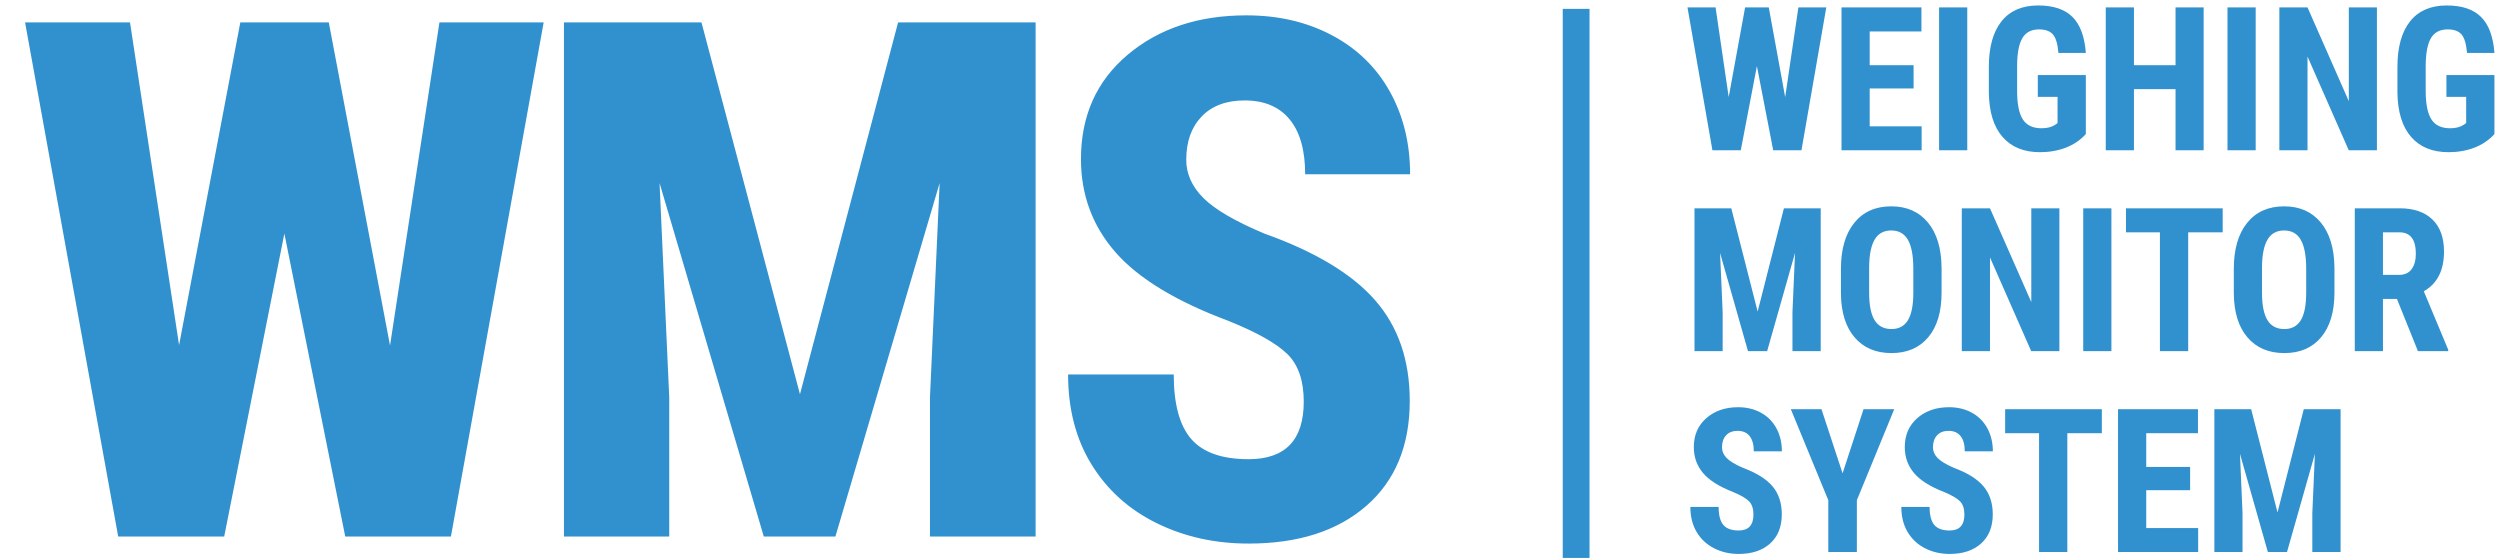
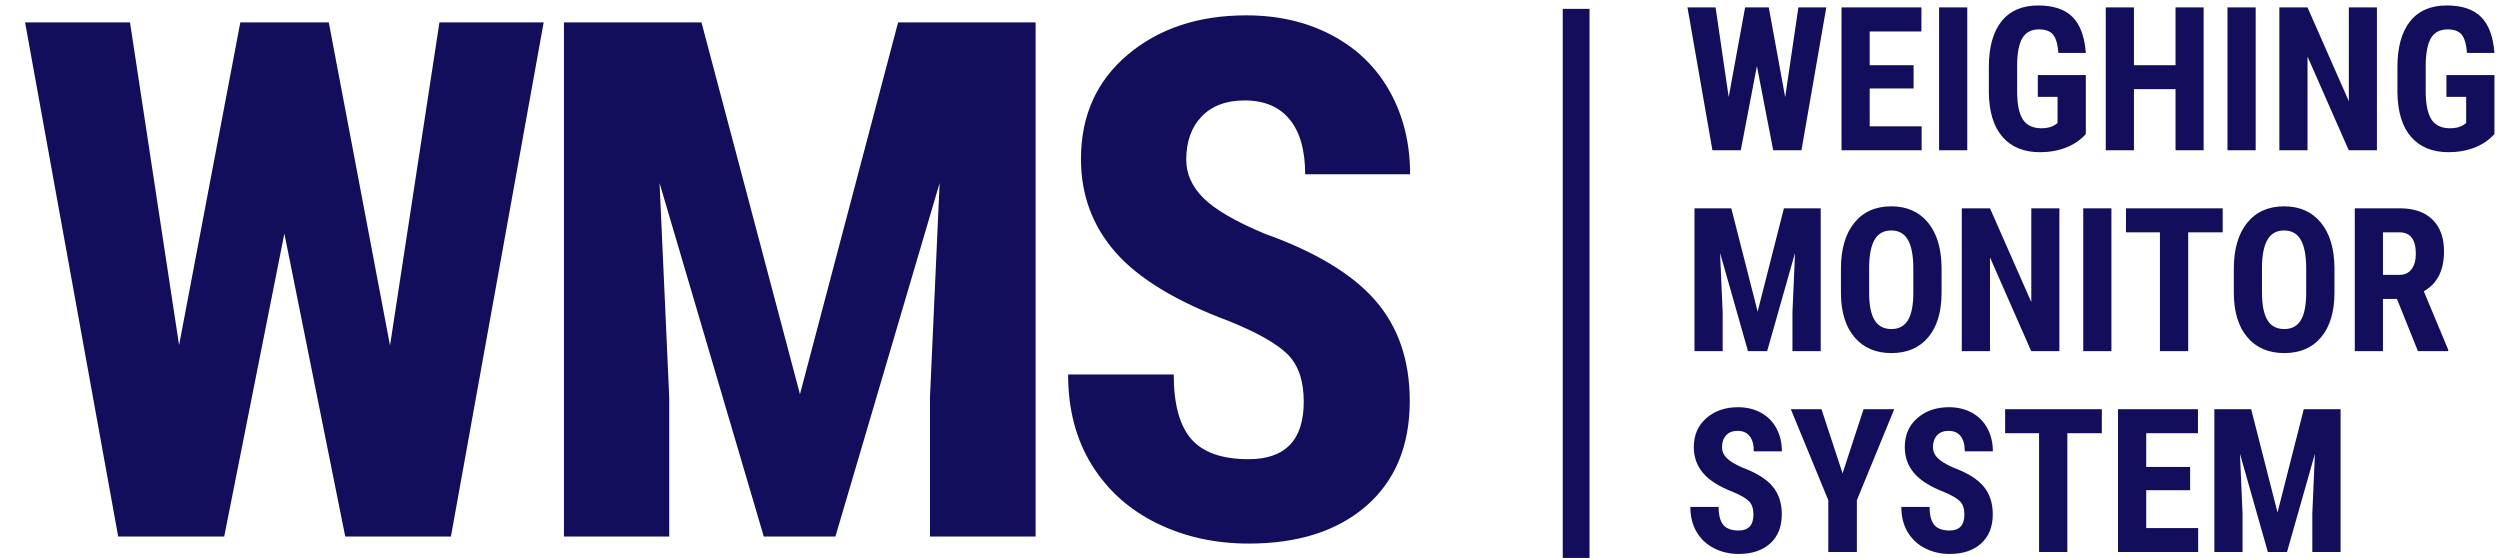
<svg xmlns="http://www.w3.org/2000/svg" version="1.1" id="Layer_1" x="0px" y="0px" width="448.783px" height="100px" viewBox="0 0 448.783 100" enable-background="new 0 0 448.783 100" xml:space="preserve">
  <g>
    <g>
-       <path fill="#3191CF" d="M312.494,26.969l2.893-15.107l2.924,15.107h5.076l4.456-25.636h-5.01l-2.371,16.111l-2.944-16.111h-4.249    l-2.944,16.093l-2.356-16.093h-5.043l4.475,25.636H312.494z M344.96,22.673h-9.324v-6.796h7.879v-4.173h-7.879V5.646h9.287V1.333    h-14.349v25.636h14.386V22.673z M353.15,1.333h-5.057v25.636h5.057V1.333z M366.193,27.321c1.687,0,3.235-0.272,4.653-0.818    s2.61-1.359,3.588-2.439V13.481h-8.621v3.909h3.544v4.702l-0.445,0.317c-0.62,0.411-1.427,0.616-2.427,0.616    c-1.559,0-2.681-0.531-3.362-1.593c-0.686-1.062-1.023-2.761-1.023-5.098v-4.648c0.019-2.23,0.343-3.856,0.962-4.877    c0.62-1.021,1.61-1.532,2.977-1.532c1.123,0,1.949,0.296,2.476,0.889c0.53,0.593,0.863,1.705,1,3.336h4.921    c-0.217-2.935-1.02-5.088-2.399-6.462c-1.386-1.374-3.433-2.06-6.151-2.06c-2.893,0-5.089,0.955-6.602,2.862    c-1.508,1.907-2.259,4.627-2.259,8.161v4.613c0.043,3.486,0.864,6.143,2.46,7.968C361.076,26.409,363.316,27.321,366.193,27.321z     M383.073,16h7.466v10.969h5.043V1.333h-5.043v10.371h-7.466V1.333h-5.062v25.636h5.062V16z M404.924,1.333h-5.061v25.636h5.061    V1.333z M426.688,1.333h-5.043v16.833l-7.414-16.833h-5.057v25.636h5.057V10.154l7.399,16.815h5.058V1.333z M439.163,17.39h3.545    v4.702l-0.45,0.317c-0.62,0.411-1.428,0.616-2.424,0.616c-1.563,0-2.681-0.531-3.365-1.593c-0.682-1.062-1.024-2.761-1.024-5.098    v-4.648c0.024-2.23,0.348-3.856,0.962-4.877c0.621-1.021,1.616-1.532,2.978-1.532c1.127,0,1.954,0.296,2.479,0.889    s0.858,1.705,1,3.336h4.921c-0.221-2.935-1.02-5.088-2.404-6.462c-1.381-1.374-3.433-2.06-6.151-2.06    c-2.888,0-5.089,0.955-6.597,2.862c-1.507,1.907-2.263,4.627-2.263,8.161v4.613c0.047,3.486,0.868,6.143,2.461,7.968    c1.596,1.826,3.831,2.737,6.709,2.737c1.689,0,3.239-0.272,4.657-0.818c1.413-0.546,2.611-1.359,3.588-2.439V13.481h-8.621V17.39z     M321.767,63.03h5.075V37.393h-6.606l-4.715,18.54l-4.731-18.54h-6.607V63.03h5.058v-6.939l-0.466-10.687l5.011,17.626h3.441    l5.005-17.626l-0.464,10.687V63.03z M339.539,63.383c2.821,0,5.027-0.952,6.615-2.853c1.592-1.904,2.385-4.574,2.385-8.013v-4.385    c-0.023-3.51-0.835-6.235-2.44-8.178c-1.606-1.943-3.804-2.915-6.593-2.915c-2.831,0-5.047,0.989-6.64,2.967    c-1.596,1.978-2.395,4.727-2.395,8.249v4.385c0.023,3.394,0.841,6.032,2.446,7.914C334.524,62.438,336.73,63.383,339.539,63.383z     M335.533,47.957c0.023-2.219,0.353-3.87,0.996-4.956c0.643-1.086,1.634-1.629,2.977-1.629c1.352,0,2.353,0.563,2.995,1.69    c0.644,1.127,0.963,2.847,0.963,5.159v4.455c-0.009,2.185-0.338,3.795-0.981,4.832c-0.643,1.04-1.625,1.56-2.943,1.56    c-1.362,0-2.371-0.531-3.024-1.592c-0.657-1.063-0.981-2.716-0.981-4.958V47.957z M364.643,54.226l-7.413-16.833h-5.062V63.03    h5.062V46.214l7.396,16.816h5.061V37.393h-5.043V54.226z M373.968,63.03h5.058V37.393h-5.058V63.03z M392.81,63.03V41.706h6.193    v-4.313h-17.362v4.313h6.094V63.03H392.81z M403.389,40.007c-1.592,1.978-2.39,4.727-2.39,8.249v4.385    c0.023,3.394,0.836,6.032,2.441,7.914c1.605,1.883,3.817,2.828,6.625,2.828c2.821,0,5.029-0.952,6.615-2.853    c1.587-1.904,2.386-4.574,2.386-8.013v-4.385c-0.023-3.51-0.841-6.235-2.446-8.178c-1.606-1.943-3.803-2.915-6.588-2.915    C407.197,37.041,404.986,38.03,403.389,40.007z M406.056,47.957c0.023-2.219,0.356-3.87,1-4.956s1.634-1.629,2.977-1.629    c1.353,0,2.353,0.563,2.991,1.69c0.644,1.127,0.968,2.847,0.968,5.159v4.455c-0.015,2.185-0.338,3.795-0.982,4.832    c-0.643,1.04-1.624,1.56-2.943,1.56c-1.366,0-2.376-0.531-3.028-1.592c-0.653-1.063-0.981-2.716-0.981-4.958V47.957z     M438.731,45.14c0-2.477-0.69-4.387-2.07-5.73c-1.386-1.344-3.343-2.017-5.879-2.017h-8.066V63.03h5.057v-9.367h2.512l3.766,9.367    h5.438v-0.247l-4.385-10.495C437.519,50.926,438.731,48.543,438.731,45.14z M432.918,48.318c-0.508,0.687-1.264,1.029-2.272,1.029    h-2.874v-7.642h2.958c1.962,0,2.944,1.286,2.944,3.856C433.674,46.713,433.42,47.631,432.918,48.318z M311.925,77.344    c0.939,0,1.662,0.313,2.159,0.941c0.498,0.629,0.747,1.542,0.747,2.739h5.043c0-1.537-0.324-2.911-0.972-4.12    c-0.648-1.209-1.573-2.146-2.78-2.811c-1.201-0.662-2.573-0.993-4.112-0.993c-2.306,0-4.208,0.653-5.701,1.963    c-1.497,1.308-2.249,3.043-2.249,5.202c0,1.785,0.554,3.332,1.652,4.64c1.104,1.31,2.907,2.451,5.42,3.426    c1.38,0.575,2.329,1.129,2.85,1.664c0.521,0.532,0.783,1.323,0.783,2.369c0,1.913-0.883,2.868-2.652,2.868    c-1.272,0-2.188-0.333-2.751-1.002s-0.845-1.744-0.845-3.224h-5.076c0,1.726,0.375,3.224,1.127,4.491    c0.75,1.267,1.794,2.241,3.127,2.923c1.328,0.678,2.803,1.021,4.418,1.021c2.386,0,4.273-0.63,5.663-1.886    c1.385-1.256,2.08-2.998,2.08-5.229c0-2.03-0.555-3.705-1.658-5.02c-1.107-1.313-2.882-2.423-5.324-3.325    c-1.404-0.61-2.376-1.203-2.925-1.771c-0.554-0.569-0.826-1.206-0.826-1.911c0-0.903,0.244-1.622,0.736-2.157    C310.352,77.611,311.042,77.344,311.925,77.344z M330.767,84.969l-3.789-11.516h-5.503l6.729,16.34v9.297h5.128v-9.297    l6.709-16.34h-5.508L330.767,84.969z M349.797,77.344c0.938,0,1.657,0.313,2.155,0.941c0.502,0.629,0.751,1.542,0.751,2.739h5.043    c0-1.537-0.329-2.911-0.977-4.12c-0.648-1.209-1.573-2.146-2.775-2.811c-1.206-0.662-2.577-0.993-4.113-0.993    c-2.306,0-4.206,0.653-5.704,1.963c-1.498,1.308-2.244,3.043-2.244,5.202c0,1.785,0.549,3.332,1.652,4.64    c1.099,1.31,2.906,2.451,5.418,3.426c1.376,0.575,2.324,1.129,2.846,1.664c0.525,0.532,0.784,1.323,0.784,2.369    c0,1.913-0.883,2.868-2.648,2.868c-1.272,0-2.192-0.333-2.756-1.002c-0.559-0.669-0.841-1.744-0.841-3.224h-5.075    c0,1.726,0.376,3.224,1.126,4.491c0.752,1.267,1.794,2.241,3.123,2.923c1.329,0.678,2.803,1.021,4.423,1.021    c2.385,0,4.272-0.63,5.658-1.886c1.39-1.256,2.085-2.998,2.085-5.229c0-2.03-0.555-3.705-1.662-5.02    c-1.109-1.313-2.883-2.423-5.324-3.325c-1.399-0.61-2.377-1.203-2.926-1.771c-0.55-0.569-0.826-1.206-0.826-1.911    c0-0.903,0.248-1.622,0.742-2.157C348.225,77.611,348.91,77.344,349.797,77.344z M359.949,77.766h6.089V99.09h5.076V77.766h6.193    v-4.313h-17.358V77.766z M385.275,87.997h7.879v-4.175h-7.879v-6.057h9.287v-4.313h-14.349V99.09h14.386v-4.297h-9.324V87.997z     M408.845,91.992l-4.733-18.539h-6.605V99.09h5.057v-6.938l-0.46-10.688l5.005,17.626h3.441l5.006-17.626l-0.465,10.688v6.938    h5.075V73.453h-6.606L408.845,91.992z M280.533,100.155h4.808V1.592h-4.808V100.155z M70.015,62.021L59.021,4.022H43.139    L32.147,61.957L23.338,4.022H4.501l16.716,92.29h19.029l10.802-54.384l10.928,54.384h18.969l16.649-92.29H78.886L70.015,62.021z     M143.604,70.768l-17.68-66.746h-24.69v92.29h18.903V71.338L118.4,32.863l18.71,63.449h12.858l18.708-63.449l-1.735,38.475v24.974    h18.967V4.022h-24.688L143.604,70.768z M223.428,18.03c3.518,0,6.207,1.132,8.071,3.392c1.864,2.261,2.794,5.546,2.794,9.857    h18.838c0-5.535-1.212-10.48-3.63-14.833c-2.423-4.351-5.883-7.721-10.387-10.11c-4.498-2.387-9.62-3.581-15.362-3.581    c-8.616,0-15.72,2.355-21.314,7.067c-5.595,4.713-8.391,10.956-8.391,18.73c0,6.424,2.059,11.992,6.172,16.703    c4.115,4.713,10.865,8.821,20.254,12.329c5.144,2.07,8.688,4.068,10.642,5.99c1.948,1.923,2.925,4.764,2.925,8.524    c0,6.888-3.3,10.333-9.902,10.333c-4.756,0-8.188-1.205-10.287-3.613c-2.099-2.409-3.15-6.276-3.15-11.601h-18.964    c0,6.212,1.401,11.601,4.208,16.164c2.806,4.563,6.699,8.071,11.67,10.521c4.972,2.451,10.479,3.677,16.522,3.677    c8.917,0,15.964-2.261,21.152-6.782c5.184-4.521,7.78-10.797,7.78-18.826c0-7.31-2.07-13.332-6.208-18.064    c-4.136-4.732-10.766-8.725-19.896-11.98c-5.23-2.197-8.872-4.32-10.931-6.371c-2.057-2.05-3.087-4.342-3.087-6.878    c0-3.253,0.922-5.84,2.766-7.765C217.557,18.993,220.127,18.03,223.428,18.03z" />
+       <path fill="#120E5B" d="M312.494,26.969l2.893-15.107l2.924,15.107h5.076l4.456-25.636h-5.01l-2.371,16.111l-2.944-16.111h-4.249    l-2.944,16.093l-2.356-16.093h-5.043l4.475,25.636H312.494z M344.96,22.673h-9.324v-6.796h7.879v-4.173h-7.879V5.646h9.287V1.333    h-14.349v25.636h14.386V22.673z M353.15,1.333h-5.057v25.636h5.057V1.333z M366.193,27.321c1.687,0,3.235-0.272,4.653-0.818    s2.61-1.359,3.588-2.439V13.481h-8.621v3.909h3.544v4.702l-0.445,0.317c-0.62,0.411-1.427,0.616-2.427,0.616    c-1.559,0-2.681-0.531-3.362-1.593c-0.686-1.062-1.023-2.761-1.023-5.098v-4.648c0.019-2.23,0.343-3.856,0.962-4.877    c0.62-1.021,1.61-1.532,2.977-1.532c1.123,0,1.949,0.296,2.476,0.889c0.53,0.593,0.863,1.705,1,3.336h4.921    c-0.217-2.935-1.02-5.088-2.399-6.462c-1.386-1.374-3.433-2.06-6.151-2.06c-2.893,0-5.089,0.955-6.602,2.862    c-1.508,1.907-2.259,4.627-2.259,8.161v4.613c0.043,3.486,0.864,6.143,2.46,7.968C361.076,26.409,363.316,27.321,366.193,27.321z     M383.073,16h7.466v10.969h5.043V1.333h-5.043v10.371h-7.466V1.333h-5.062v25.636h5.062V16z M404.924,1.333h-5.061v25.636h5.061    V1.333z M426.688,1.333h-5.043v16.833l-7.414-16.833h-5.057v25.636h5.057V10.154l7.399,16.815h5.058V1.333z M439.163,17.39h3.545    v4.702l-0.45,0.317c-0.62,0.411-1.428,0.616-2.424,0.616c-1.563,0-2.681-0.531-3.365-1.593c-0.682-1.062-1.024-2.761-1.024-5.098    v-4.648c0.024-2.23,0.348-3.856,0.962-4.877c0.621-1.021,1.616-1.532,2.978-1.532c1.127,0,1.954,0.296,2.479,0.889    s0.858,1.705,1,3.336h4.921c-0.221-2.935-1.02-5.088-2.404-6.462c-1.381-1.374-3.433-2.06-6.151-2.06    c-2.888,0-5.089,0.955-6.597,2.862c-1.507,1.907-2.263,4.627-2.263,8.161v4.613c0.047,3.486,0.868,6.143,2.461,7.968    c1.596,1.826,3.831,2.737,6.709,2.737c1.689,0,3.239-0.272,4.657-0.818c1.413-0.546,2.611-1.359,3.588-2.439V13.481h-8.621V17.39z     M321.767,63.03h5.075V37.393h-6.606l-4.715,18.54l-4.731-18.54h-6.607V63.03h5.058v-6.939l-0.466-10.687l5.011,17.626h3.441    l5.005-17.626l-0.464,10.687V63.03z M339.539,63.383c2.821,0,5.027-0.952,6.615-2.853c1.592-1.904,2.385-4.574,2.385-8.013v-4.385    c-0.023-3.51-0.835-6.235-2.44-8.178c-1.606-1.943-3.804-2.915-6.593-2.915c-2.831,0-5.047,0.989-6.64,2.967    c-1.596,1.978-2.395,4.727-2.395,8.249v4.385c0.023,3.394,0.841,6.032,2.446,7.914C334.524,62.438,336.73,63.383,339.539,63.383z     M335.533,47.957c0.023-2.219,0.353-3.87,0.996-4.956c0.643-1.086,1.634-1.629,2.977-1.629c1.352,0,2.353,0.563,2.995,1.69    c0.644,1.127,0.963,2.847,0.963,5.159v4.455c-0.009,2.185-0.338,3.795-0.981,4.832c-0.643,1.04-1.625,1.56-2.943,1.56    c-1.362,0-2.371-0.531-3.024-1.592c-0.657-1.063-0.981-2.716-0.981-4.958V47.957z M364.643,54.226l-7.413-16.833h-5.062V63.03    h5.062V46.214l7.396,16.816h5.061V37.393h-5.043V54.226z M373.968,63.03h5.058V37.393h-5.058V63.03z M392.81,63.03V41.706h6.193    v-4.313h-17.362v4.313h6.094V63.03H392.81z M403.389,40.007c-1.592,1.978-2.39,4.727-2.39,8.249v4.385    c0.023,3.394,0.836,6.032,2.441,7.914c1.605,1.883,3.817,2.828,6.625,2.828c2.821,0,5.029-0.952,6.615-2.853    c1.587-1.904,2.386-4.574,2.386-8.013v-4.385c-0.023-3.51-0.841-6.235-2.446-8.178c-1.606-1.943-3.803-2.915-6.588-2.915    C407.197,37.041,404.986,38.03,403.389,40.007z M406.056,47.957c0.023-2.219,0.356-3.87,1-4.956s1.634-1.629,2.977-1.629    c1.353,0,2.353,0.563,2.991,1.69c0.644,1.127,0.968,2.847,0.968,5.159v4.455c-0.015,2.185-0.338,3.795-0.982,4.832    c-0.643,1.04-1.624,1.56-2.943,1.56c-1.366,0-2.376-0.531-3.028-1.592c-0.653-1.063-0.981-2.716-0.981-4.958V47.957z     M438.731,45.14c0-2.477-0.69-4.387-2.07-5.73c-1.386-1.344-3.343-2.017-5.879-2.017h-8.066V63.03h5.057v-9.367h2.512l3.766,9.367    h5.438v-0.247l-4.385-10.495C437.519,50.926,438.731,48.543,438.731,45.14z M432.918,48.318c-0.508,0.687-1.264,1.029-2.272,1.029    h-2.874v-7.642h2.958c1.962,0,2.944,1.286,2.944,3.856C433.674,46.713,433.42,47.631,432.918,48.318z M311.925,77.344    c0.939,0,1.662,0.313,2.159,0.941c0.498,0.629,0.747,1.542,0.747,2.739h5.043c0-1.537-0.324-2.911-0.972-4.12    c-0.648-1.209-1.573-2.146-2.78-2.811c-1.201-0.662-2.573-0.993-4.112-0.993c-2.306,0-4.208,0.653-5.701,1.963    c-1.497,1.308-2.249,3.043-2.249,5.202c0,1.785,0.554,3.332,1.652,4.64c1.104,1.31,2.907,2.451,5.42,3.426    c1.38,0.575,2.329,1.129,2.85,1.664c0.521,0.532,0.783,1.323,0.783,2.369c0,1.913-0.883,2.868-2.652,2.868    c-1.272,0-2.188-0.333-2.751-1.002s-0.845-1.744-0.845-3.224h-5.076c0,1.726,0.375,3.224,1.127,4.491    c0.75,1.267,1.794,2.241,3.127,2.923c1.328,0.678,2.803,1.021,4.418,1.021c2.386,0,4.273-0.63,5.663-1.886    c1.385-1.256,2.08-2.998,2.08-5.229c0-2.03-0.555-3.705-1.658-5.02c-1.107-1.313-2.882-2.423-5.324-3.325    c-1.404-0.61-2.376-1.203-2.925-1.771c-0.554-0.569-0.826-1.206-0.826-1.911c0-0.903,0.244-1.622,0.736-2.157    C310.352,77.611,311.042,77.344,311.925,77.344z M330.767,84.969l-3.789-11.516h-5.503l6.729,16.34v9.297h5.128v-9.297    l6.709-16.34h-5.508L330.767,84.969z M349.797,77.344c0.938,0,1.657,0.313,2.155,0.941c0.502,0.629,0.751,1.542,0.751,2.739h5.043    c0-1.537-0.329-2.911-0.977-4.12c-0.648-1.209-1.573-2.146-2.775-2.811c-1.206-0.662-2.577-0.993-4.113-0.993    c-2.306,0-4.206,0.653-5.704,1.963c-1.498,1.308-2.244,3.043-2.244,5.202c0,1.785,0.549,3.332,1.652,4.64    c1.099,1.31,2.906,2.451,5.418,3.426c1.376,0.575,2.324,1.129,2.846,1.664c0.525,0.532,0.784,1.323,0.784,2.369    c0,1.913-0.883,2.868-2.648,2.868c-1.272,0-2.192-0.333-2.756-1.002c-0.559-0.669-0.841-1.744-0.841-3.224h-5.075    c0,1.726,0.376,3.224,1.126,4.491c0.752,1.267,1.794,2.241,3.123,2.923c1.329,0.678,2.803,1.021,4.423,1.021    c2.385,0,4.272-0.63,5.658-1.886c1.39-1.256,2.085-2.998,2.085-5.229c0-2.03-0.555-3.705-1.662-5.02    c-1.109-1.313-2.883-2.423-5.324-3.325c-1.399-0.61-2.377-1.203-2.926-1.771c-0.55-0.569-0.826-1.206-0.826-1.911    c0-0.903,0.248-1.622,0.742-2.157C348.225,77.611,348.91,77.344,349.797,77.344z M359.949,77.766h6.089V99.09h5.076V77.766h6.193    v-4.313h-17.358V77.766z M385.275,87.997h7.879v-4.175h-7.879v-6.057h9.287v-4.313h-14.349V99.09h14.386v-4.297h-9.324V87.997z     M408.845,91.992l-4.733-18.539h-6.605V99.09h5.057v-6.938l-0.46-10.688l5.005,17.626h3.441l5.006-17.626l-0.465,10.688v6.938    h5.075V73.453h-6.606L408.845,91.992z M280.533,100.155h4.808V1.592h-4.808V100.155z M70.015,62.021L59.021,4.022H43.139    L32.147,61.957L23.338,4.022H4.501l16.716,92.29h19.029l10.802-54.384l10.928,54.384h18.969l16.649-92.29H78.886L70.015,62.021z     M143.604,70.768l-17.68-66.746h-24.69v92.29h18.903V71.338L118.4,32.863l18.71,63.449h12.858l18.708-63.449l-1.735,38.475v24.974    h18.967V4.022h-24.688L143.604,70.768z M223.428,18.03c3.518,0,6.207,1.132,8.071,3.392c1.864,2.261,2.794,5.546,2.794,9.857    h18.838c0-5.535-1.212-10.48-3.63-14.833c-2.423-4.351-5.883-7.721-10.387-10.11c-4.498-2.387-9.62-3.581-15.362-3.581    c-8.616,0-15.72,2.355-21.314,7.067c-5.595,4.713-8.391,10.956-8.391,18.73c0,6.424,2.059,11.992,6.172,16.703    c4.115,4.713,10.865,8.821,20.254,12.329c5.144,2.07,8.688,4.068,10.642,5.99c1.948,1.923,2.925,4.764,2.925,8.524    c0,6.888-3.3,10.333-9.902,10.333c-4.756,0-8.188-1.205-10.287-3.613c-2.099-2.409-3.15-6.276-3.15-11.601h-18.964    c0,6.212,1.401,11.601,4.208,16.164c2.806,4.563,6.699,8.071,11.67,10.521c4.972,2.451,10.479,3.677,16.522,3.677    c8.917,0,15.964-2.261,21.152-6.782c5.184-4.521,7.78-10.797,7.78-18.826c0-7.31-2.07-13.332-6.208-18.064    c-4.136-4.732-10.766-8.725-19.896-11.98c-5.23-2.197-8.872-4.32-10.931-6.371c-2.057-2.05-3.087-4.342-3.087-6.878    c0-3.253,0.922-5.84,2.766-7.765C217.557,18.993,220.127,18.03,223.428,18.03z" />
    </g>
  </g>
</svg>
